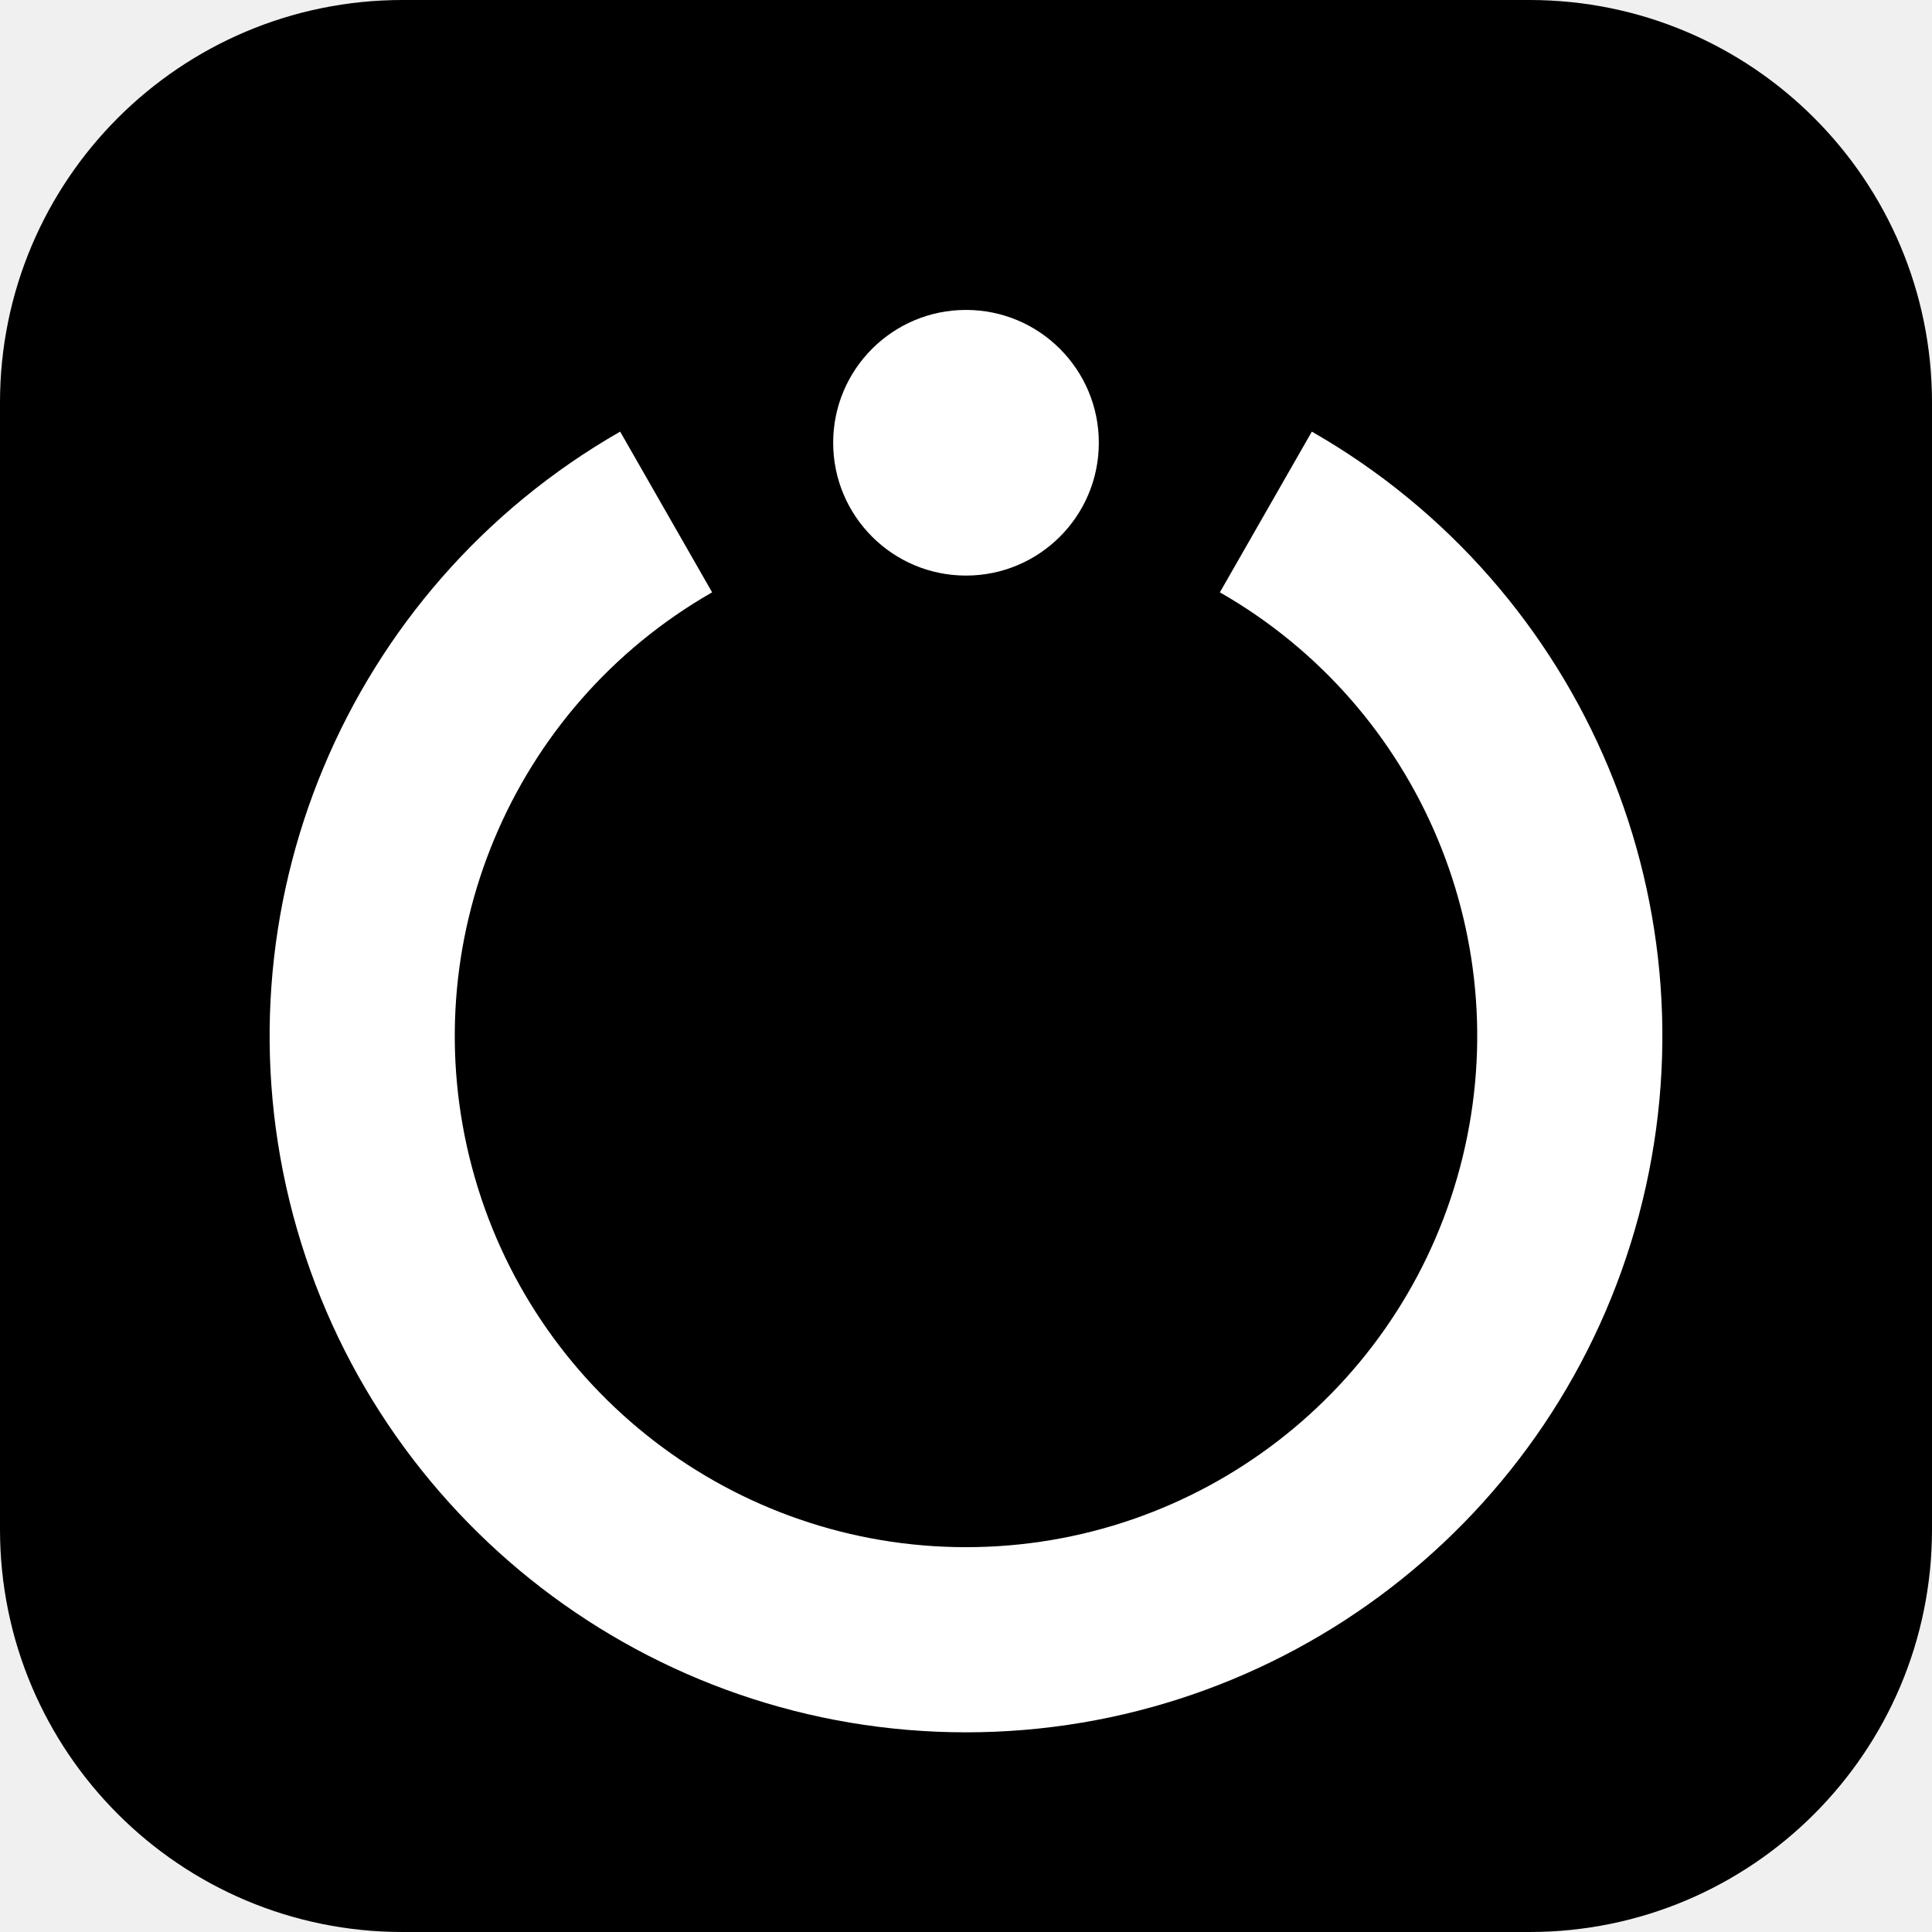
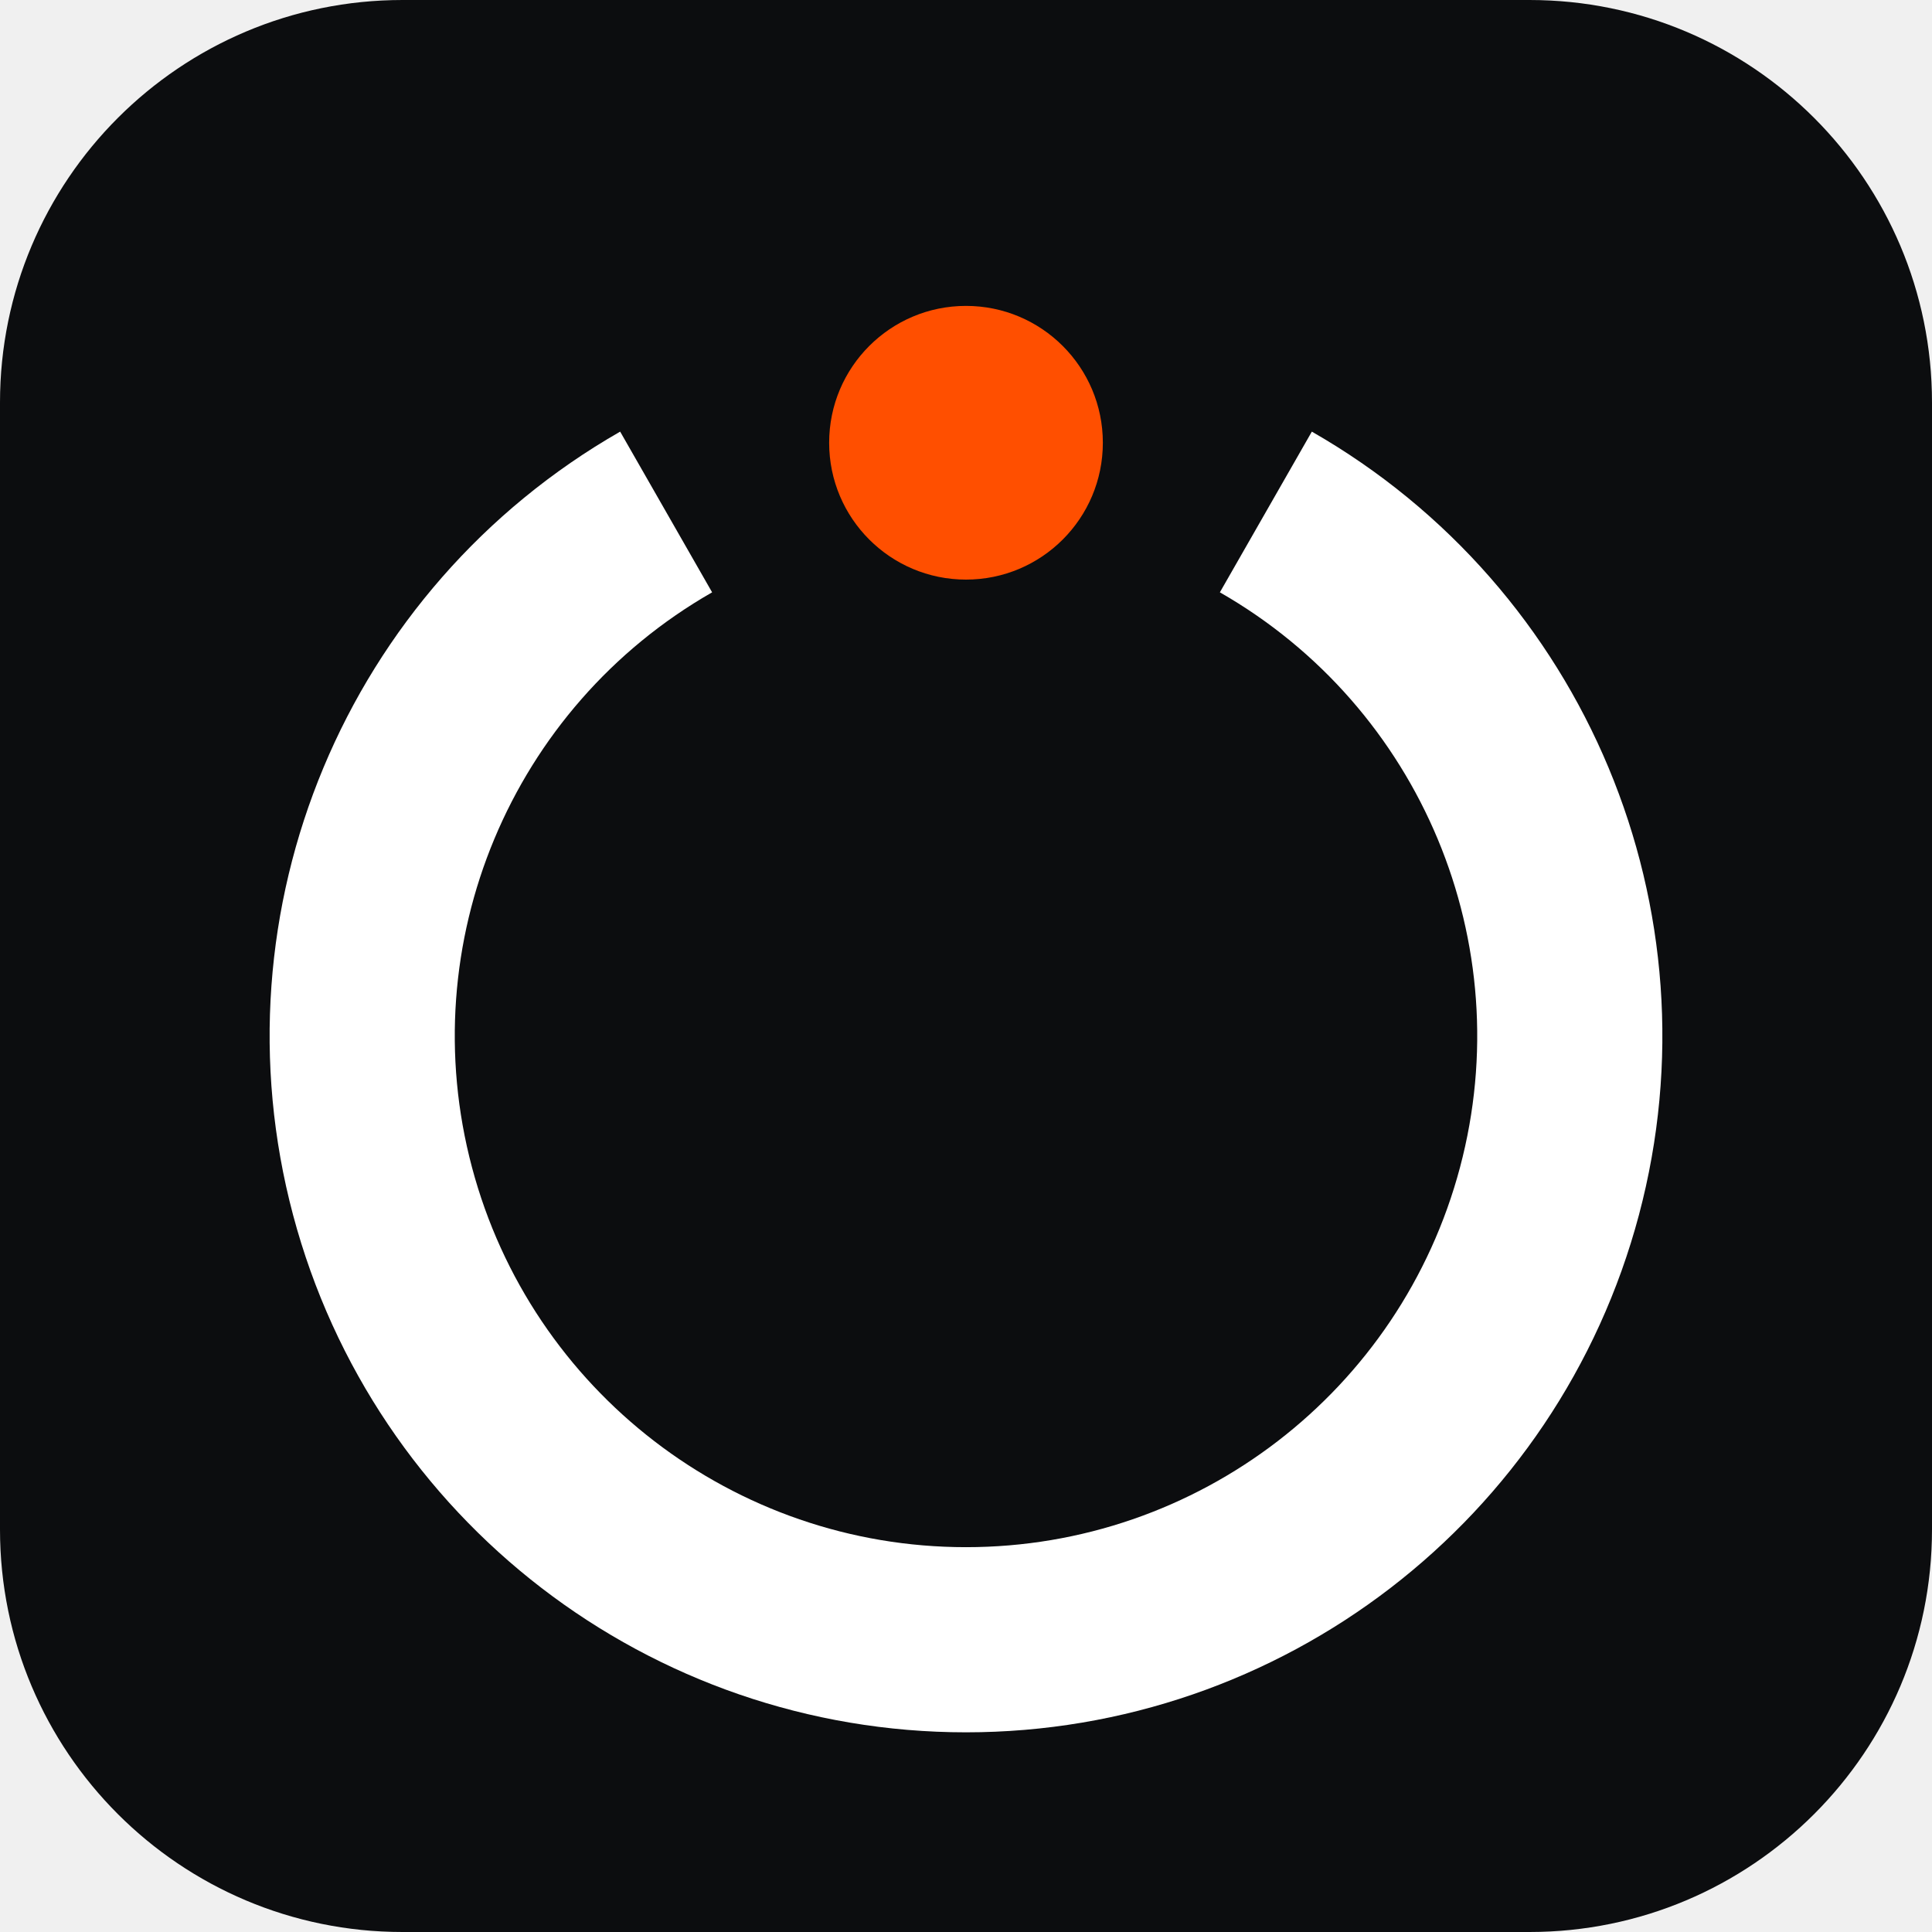
<svg xmlns="http://www.w3.org/2000/svg" viewBox="0 0 48 48">
-   <rect width="48" height="48" rx="10" fill="#000" />
-   <path d="M31.45 12.72A15 15 0 1 1 16.55 12.72" fill="none" stroke="#fff" stroke-width="4.6" transform="translate(0 0)" />
-   <circle cx="24" cy="11" r="3.3" fill="#fff" />
+   <rect width="48" height="48" rx="10" fill="#0c0d0f" />
+   <path d="M31.45 12.72A15 15 0 1 1 16.55 12.72" fill="none" stroke="#fff" stroke-width="4.6" />
+   <circle cx="24" cy="11" r="3.4" fill="#ff4f00" />
</svg>
